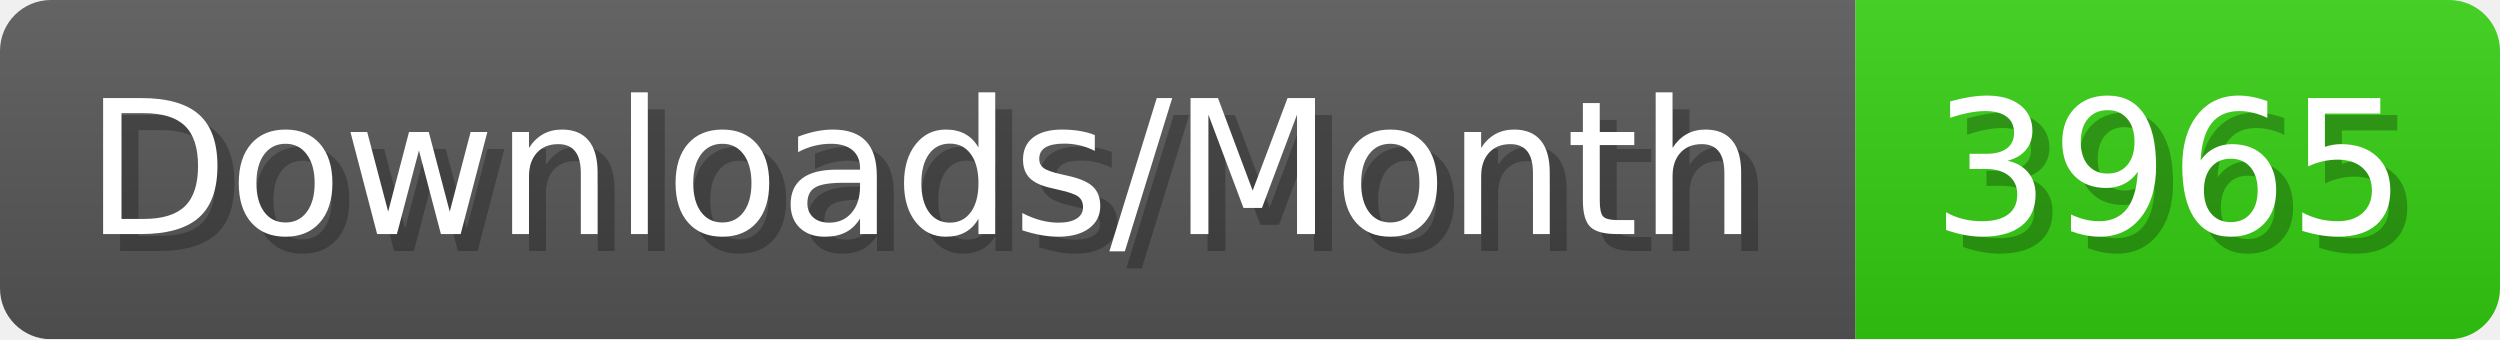
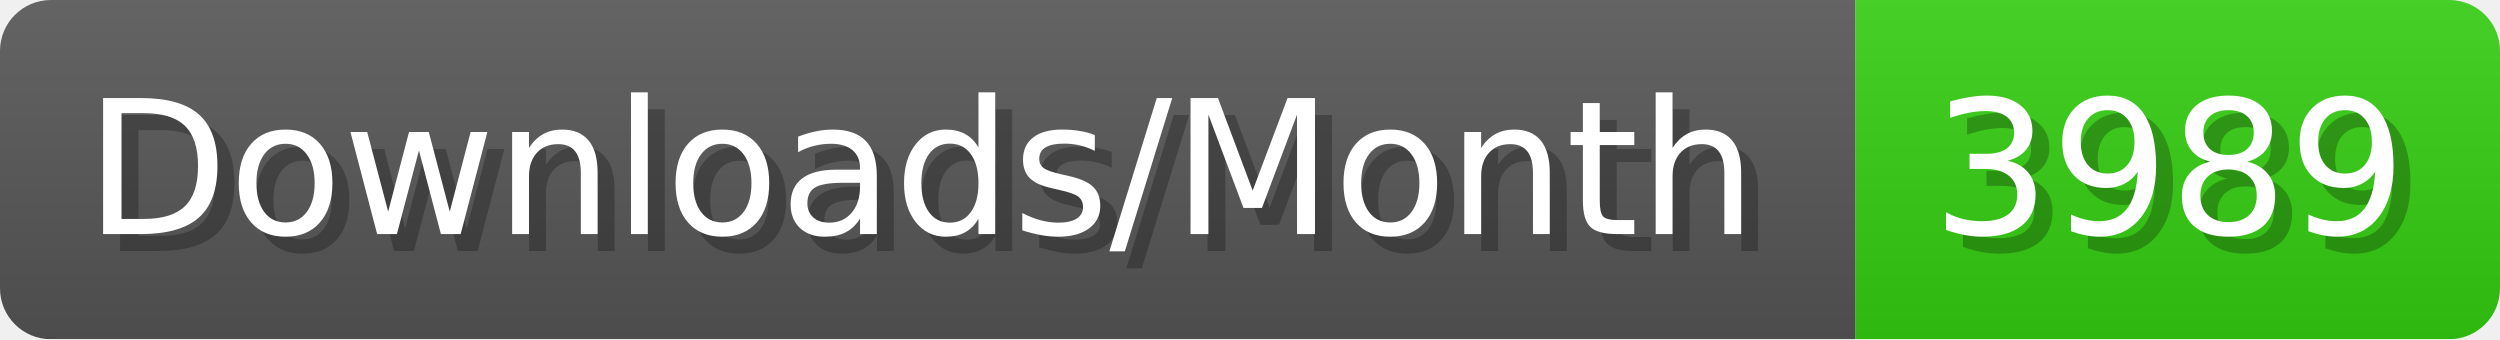
- <svg xmlns="http://www.w3.org/2000/svg" width="147.4" height="20" viewBox="0 0 1474 200" role="img" aria-label="Downloads/Month: 3965">
+ <svg xmlns="http://www.w3.org/2000/svg" width="147.4" height="20" viewBox="0 0 1474 200" role="img" aria-label="Downloads/Month: 3989">
  <linearGradient id="YlXUI" x2="0" y2="100%">
    <stop offset="0" stop-opacity=".1" stop-color="#EEE" />
    <stop offset="1" stop-opacity=".1" />
  </linearGradient>
  <mask id="JHhop">
    <rect width="1474" height="200" rx="30" fill="#FFF" />
  </mask>
  <g mask="url(#JHhop)">
    <rect width="1094" height="200" fill="#555" />
    <rect width="380" height="200" fill="#3C1" x="1094" />
    <rect width="1474" height="200" fill="url(#YlXUI)" />
  </g>
  <g aria-hidden="true" fill="#fff" text-anchor="start" font-family="Verdana,DejaVu Sans,sans-serif" font-size="110">
    <text x="60" y="148" textLength="994" fill="#000" opacity="0.25">Downloads/Month</text>
    <text x="50" y="138" textLength="994">Downloads/Month</text>
-     <text x="1149" y="148" textLength="280" fill="#000" opacity="0.25">3965</text>
-     <text x="1139" y="138" textLength="280">3965</text>
+     <text x="1149" y="148" textLength="280" fill="#000" opacity="0.25">3989</text>
+     <text x="1139" y="138" textLength="280">3989</text>
  </g>
</svg>
